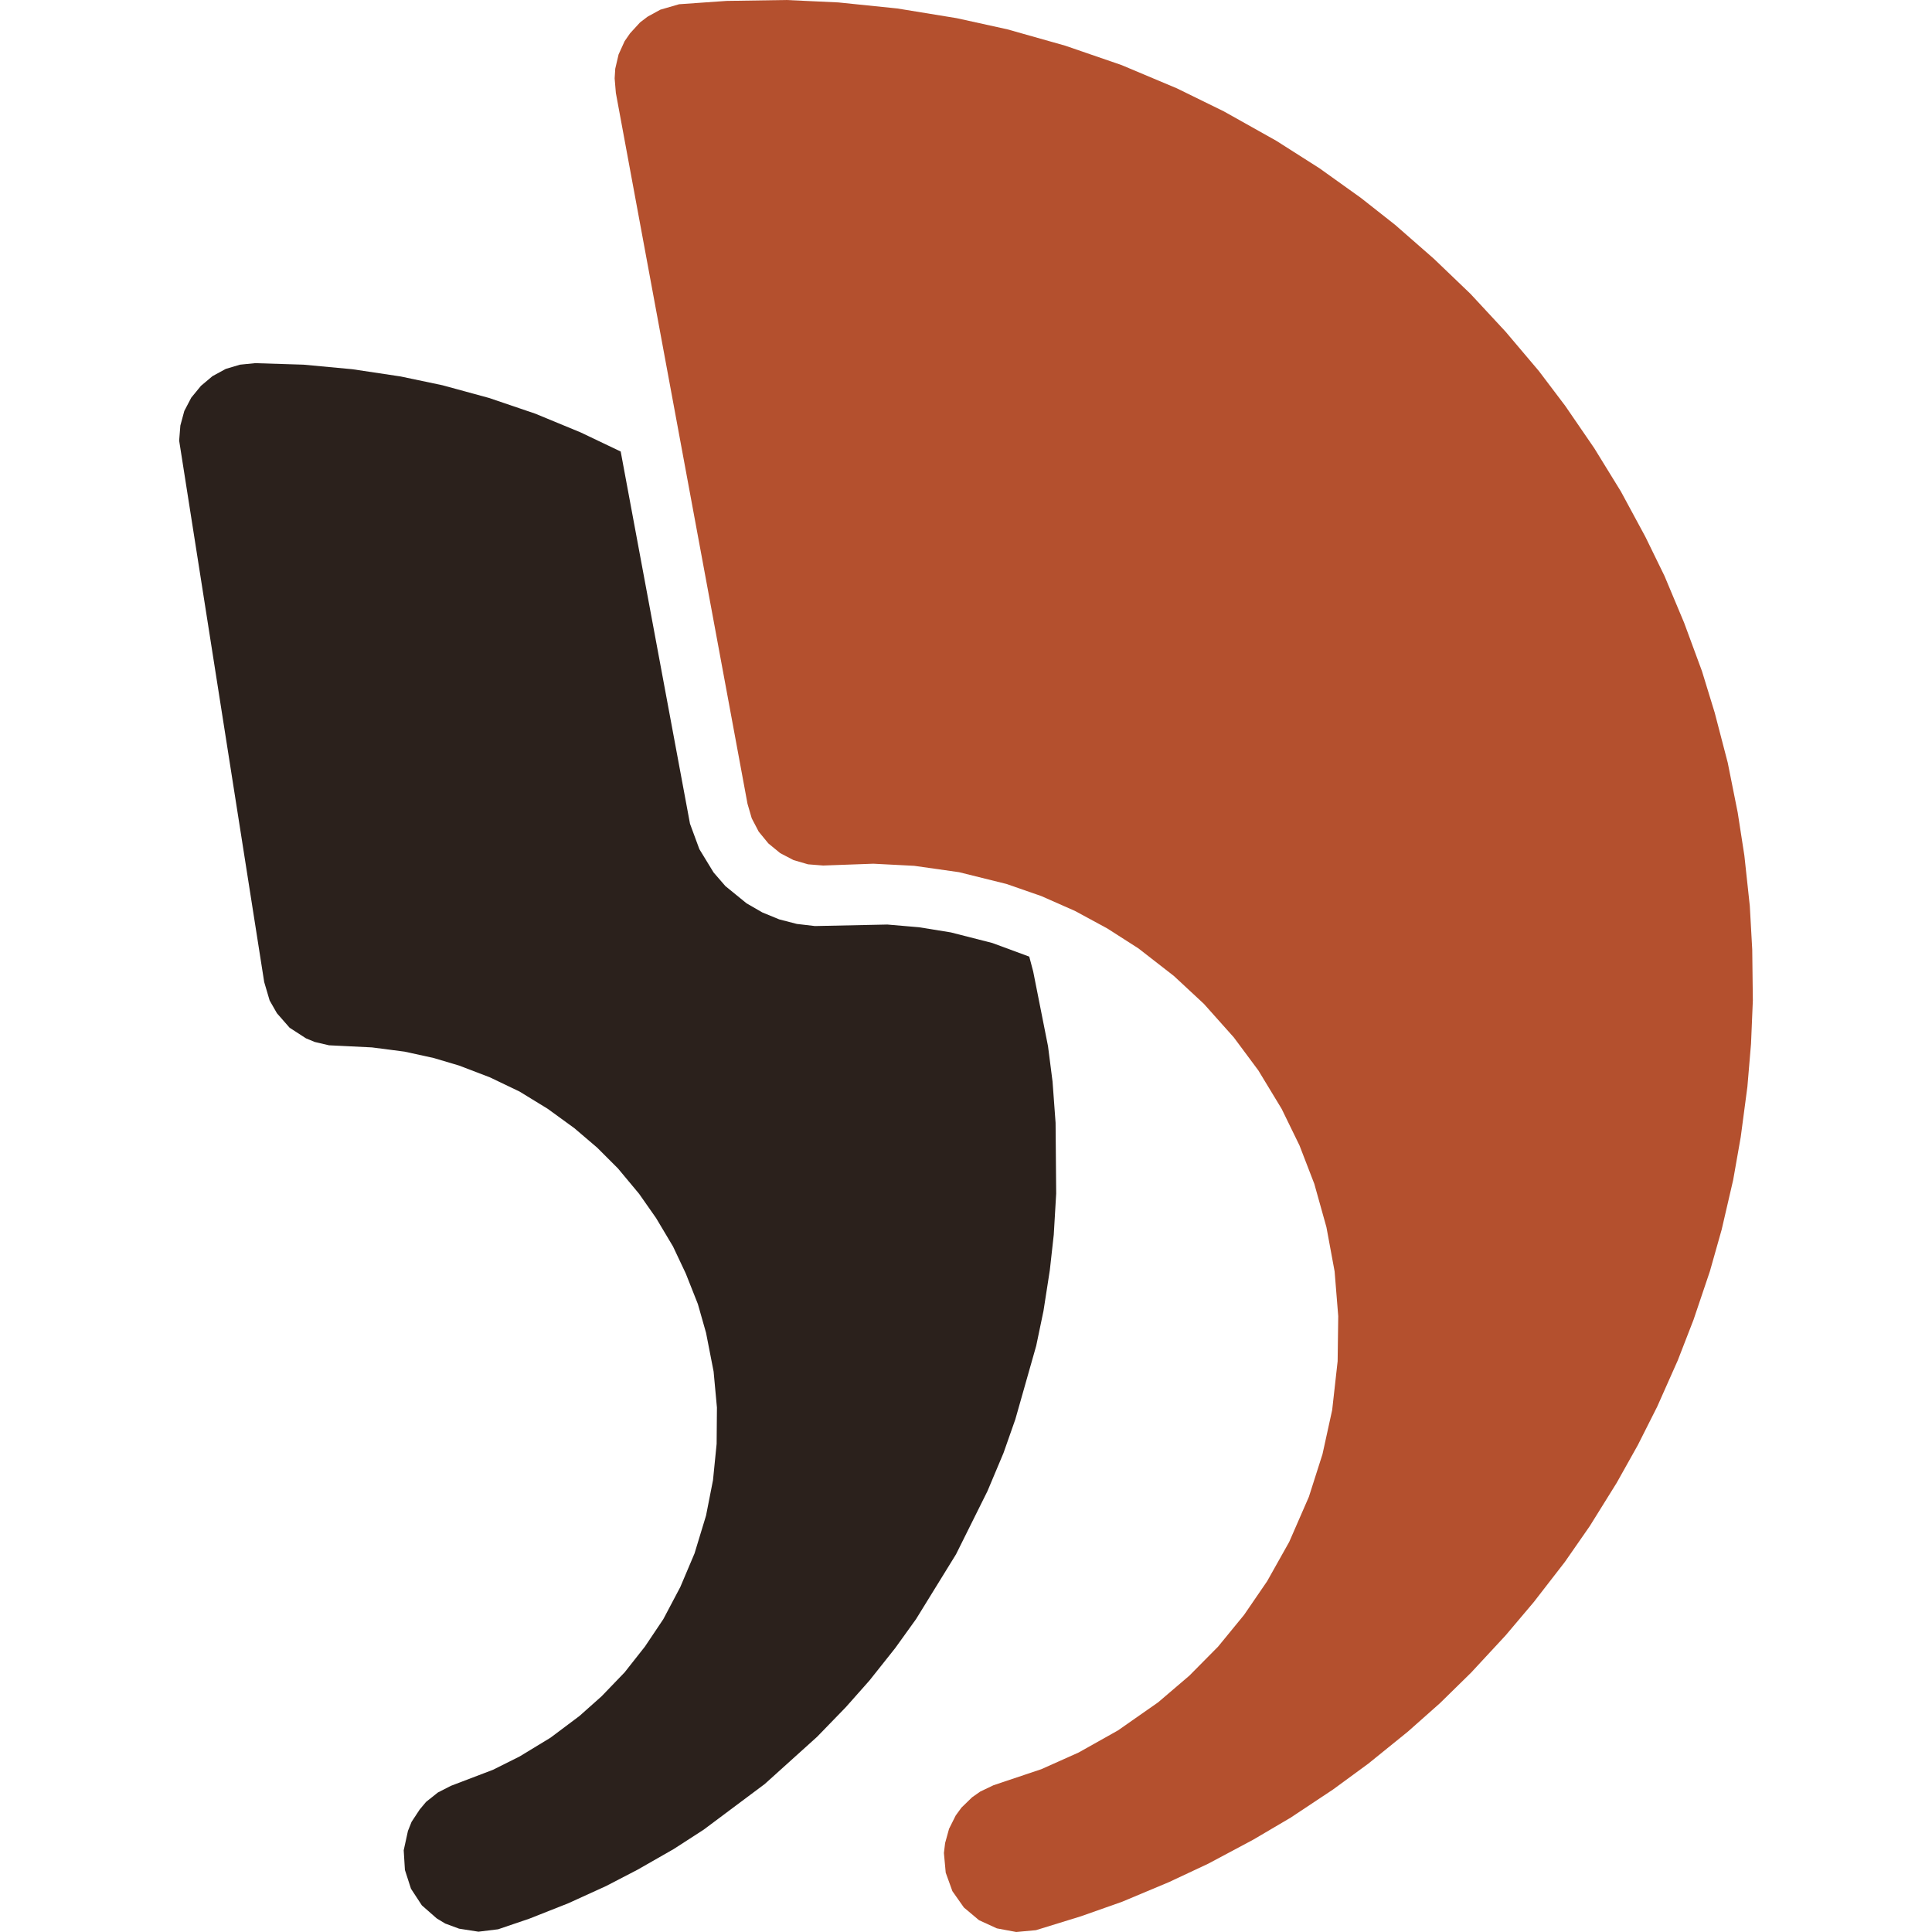
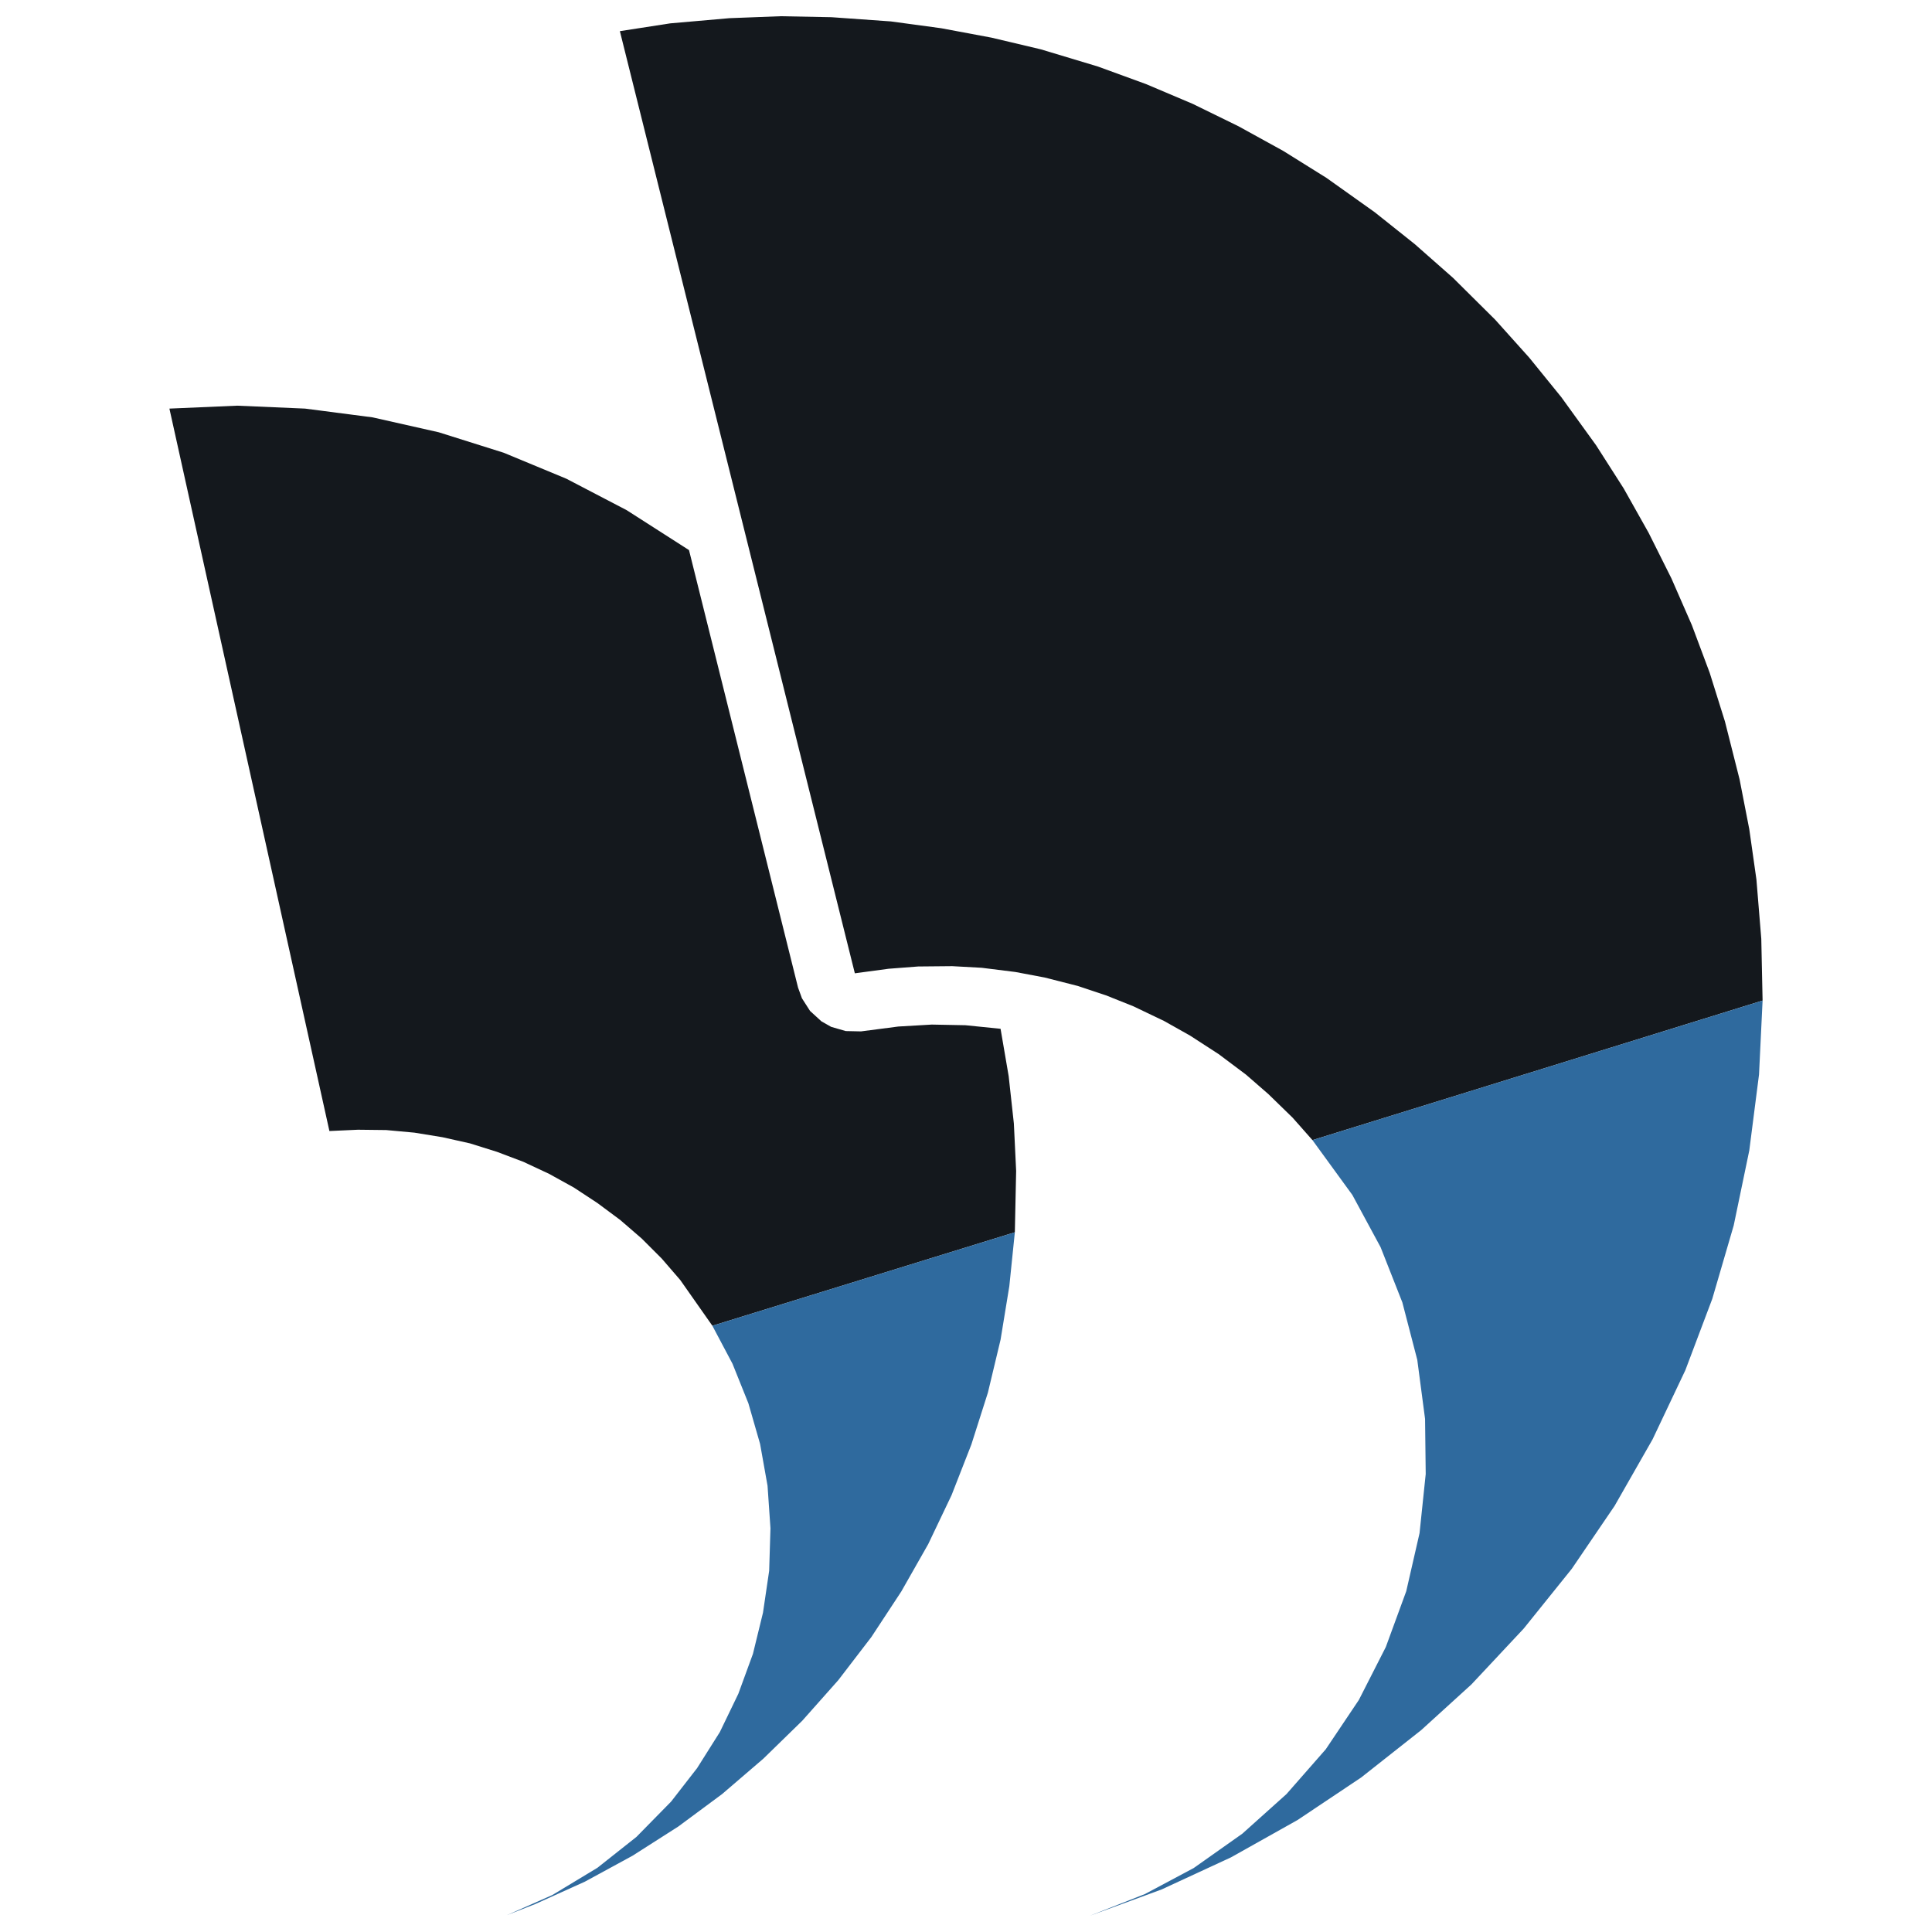
- <svg xmlns="http://www.w3.org/2000/svg" viewBox="4.58 1.50 63.84 63.84" width="64" height="64">
-   <path d="M 13.31 33.95 L 13.49 34.56 L 13.73 34.98 L 14.15 35.46 L 14.69 35.81 L 14.98 35.93 L 15.45 36.04 L 16.87 36.11 L 17.95 36.25 L 18.91 36.46 L 19.75 36.71 L 20.77 37.10 L 21.75 37.57 L 22.68 38.14 L 23.56 38.78 L 24.31 39.42 L 25.00 40.11 L 25.70 40.95 L 26.26 41.75 L 26.82 42.69 L 27.24 43.58 L 27.64 44.59 L 27.91 45.54 L 28.16 46.82 L 28.27 48.01 L 28.26 49.21 L 28.14 50.41 L 27.91 51.58 L 27.53 52.83 L 27.06 53.94 L 26.50 55.00 L 25.89 55.91 L 25.22 56.76 L 24.46 57.55 L 23.73 58.20 L 22.77 58.92 L 21.75 59.54 L 20.87 59.98 L 19.48 60.51 L 19.05 60.73 L 18.66 61.04 L 18.45 61.29 L 18.18 61.70 L 18.06 62.00 L 17.92 62.64 L 17.96 63.29 L 18.16 63.91 L 18.52 64.46 L 19.01 64.89 L 19.29 65.06 L 19.75 65.23 L 20.39 65.33 L 21.04 65.25 L 22.07 64.90 L 23.36 64.39 L 24.61 63.82 L 25.65 63.28 L 26.84 62.60 L 27.83 61.96 L 29.85 60.45 L 31.58 58.89 L 32.53 57.91 L 33.31 57.03 L 34.16 55.96 L 34.85 55.00 L 36.17 52.86 L 37.21 50.77 L 37.74 49.51 L 38.13 48.40 L 38.82 45.97 L 39.06 44.82 L 39.27 43.47 L 39.40 42.30 L 39.48 40.94 L 39.46 38.60 L 39.36 37.24 L 39.21 36.07 L 38.72 33.60 L 38.59 33.11 L 37.37 32.66 L 36.00 32.31 L 34.95 32.14 L 33.90 32.05 L 31.51 32.10 L 30.91 32.03 L 30.33 31.88 L 29.77 31.65 L 29.25 31.35 L 28.55 30.78 L 28.16 30.33 L 27.69 29.56 L 27.38 28.72 L 25.09 16.42 L 23.77 15.79 L 22.27 15.17 L 20.74 14.65 L 19.20 14.23 L 17.82 13.94 L 16.22 13.70 L 14.61 13.55 L 13.01 13.50 L 12.51 13.55 L 12.04 13.69 L 11.60 13.93 L 11.22 14.25 L 10.90 14.64 L 10.67 15.08 L 10.54 15.56 L 10.50 16.06 Z" fill="#2b211c" />
-   <path d="M 24.93 4.57 L 29.28 28.06 L 29.42 28.54 L 29.65 28.98 L 29.97 29.37 L 30.36 29.69 L 30.80 29.92 L 31.28 30.06 L 31.78 30.10 L 33.44 30.04 L 34.79 30.11 L 36.27 30.32 L 37.84 30.71 L 38.99 31.11 L 40.10 31.60 L 41.17 32.18 L 42.20 32.84 L 43.37 33.75 L 44.36 34.67 L 45.35 35.78 L 46.16 36.87 L 46.93 38.14 L 47.52 39.35 L 48.01 40.62 L 48.41 42.05 L 48.68 43.51 L 48.80 44.99 L 48.78 46.48 L 48.60 48.09 L 48.28 49.55 L 47.83 50.96 L 47.18 52.45 L 46.45 53.75 L 45.69 54.86 L 44.83 55.91 L 43.88 56.87 L 42.85 57.75 L 41.52 58.68 L 40.22 59.41 L 38.99 59.96 L 37.41 60.49 L 36.97 60.70 L 36.70 60.89 L 36.35 61.23 L 36.16 61.49 L 35.94 61.93 L 35.81 62.40 L 35.77 62.73 L 35.83 63.38 L 36.05 63.99 L 36.43 64.53 L 36.93 64.95 L 37.52 65.22 L 38.16 65.34 L 38.81 65.28 L 40.30 64.82 L 41.66 64.34 L 43.21 63.69 L 44.51 63.08 L 45.99 62.29 L 47.23 61.56 L 48.63 60.63 L 49.79 59.78 L 51.10 58.72 L 52.16 57.78 L 53.19 56.77 L 54.33 55.54 L 55.26 54.44 L 56.29 53.11 L 57.11 51.93 L 58.00 50.50 L 58.70 49.25 L 59.34 47.98 L 60.02 46.45 L 60.54 45.11 L 61.08 43.51 L 61.47 42.13 L 61.85 40.49 L 62.10 39.07 L 62.32 37.41 L 62.44 35.99 L 62.50 34.56 L 62.48 32.88 L 62.40 31.44 L 62.22 29.77 L 62.00 28.35 L 61.67 26.70 L 61.24 25.05 L 60.82 23.68 L 60.23 22.08 L 59.58 20.53 L 58.95 19.24 L 58.14 17.74 L 57.26 16.31 L 56.30 14.91 L 55.43 13.76 L 54.33 12.46 L 53.17 11.21 L 51.96 10.05 L 50.68 8.93 L 49.55 8.04 L 48.18 7.06 L 46.75 6.15 L 45.02 5.18 L 43.47 4.42 L 41.64 3.65 L 39.78 3.01 L 37.87 2.47 L 36.19 2.10 L 34.23 1.78 L 32.28 1.58 L 30.56 1.50 L 28.59 1.53 L 27.02 1.64 L 26.40 1.82 L 25.98 2.05 L 25.73 2.24 L 25.40 2.60 L 25.22 2.86 L 25.02 3.30 L 24.91 3.77 L 24.89 4.09 Z" fill="#b4502e" />
+ <svg xmlns="http://www.w3.org/2000/svg" viewBox="5.69 3.50 59.53 59.53" width="64" height="64">
+   <path d="M 60.00 34.33 L 59.96 32.43 L 59.81 30.60 L 59.59 29.05 L 59.29 27.51 L 58.84 25.73 L 58.37 24.23 L 57.82 22.76 L 57.19 21.32 L 56.49 19.92 L 55.72 18.55 L 54.87 17.22 L 53.80 15.74 L 52.81 14.52 L 51.76 13.35 L 50.46 12.06 L 49.28 11.02 L 48.05 10.04 L 46.56 8.98 L 45.23 8.15 L 43.85 7.39 L 42.44 6.70 L 41.00 6.09 L 39.52 5.55 L 37.76 5.02 L 36.24 4.66 L 34.69 4.37 L 33.14 4.16 L 31.31 4.03 L 29.74 4.00 L 28.17 4.06 L 26.34 4.22 L 24.79 4.46 L 32.03 33.49 L 33.07 33.35 L 33.98 33.28 L 35.03 33.27 L 35.94 33.32 L 36.98 33.45 L 37.88 33.62 L 38.90 33.88 L 39.77 34.17 L 40.62 34.51 L 41.56 34.96 L 42.36 35.41 L 43.24 35.98 L 44.08 36.61 L 44.77 37.21 L 45.52 37.94 L 46.13 38.63 Z M 36.96 41.47 L 37.00 39.58 L 36.93 38.12 L 36.77 36.66 L 36.52 35.20 L 35.44 35.09 L 34.40 35.07 L 33.37 35.13 L 32.22 35.28 L 31.75 35.27 L 31.30 35.14 L 31.00 34.97 L 30.65 34.65 L 30.40 34.26 L 30.28 33.93 L 26.92 20.45 L 25.00 19.22 L 23.14 18.25 L 21.21 17.45 L 19.21 16.82 L 17.17 16.36 L 15.09 16.09 L 13.00 16.00 L 10.91 16.09 L 15.84 38.35 L 16.72 38.31 L 17.59 38.32 L 18.46 38.40 L 19.32 38.54 L 20.17 38.73 L 21.00 38.99 L 21.82 39.30 L 22.61 39.67 L 23.37 40.09 L 24.10 40.57 L 24.80 41.09 L 25.46 41.66 L 26.08 42.28 L 26.65 42.94 L 27.64 44.35 Z" fill="#14181d" />
+   <path d="M 46.13 38.63 L 47.36 40.32 L 48.23 41.93 L 48.90 43.63 L 49.36 45.40 L 49.60 47.22 L 49.62 48.92 L 49.43 50.74 L 49.02 52.53 L 48.39 54.25 L 47.56 55.88 L 46.54 57.40 L 45.33 58.78 L 43.97 60.00 L 42.47 61.06 L 40.97 61.86 L 39.27 62.53 L 41.48 61.72 L 43.62 60.73 L 45.67 59.58 L 47.63 58.27 L 49.48 56.81 L 51.03 55.40 L 52.64 53.68 L 54.12 51.84 L 55.44 49.90 L 56.61 47.85 L 57.62 45.72 L 58.45 43.52 L 59.11 41.26 L 59.59 38.95 L 59.89 36.61 L 60.00 34.33 Z M 22.18 62.17 L 23.71 61.48 L 25.18 60.68 L 26.59 59.78 L 27.94 58.78 L 29.21 57.69 L 30.41 56.52 L 31.52 55.27 L 32.54 53.94 L 33.46 52.54 L 34.29 51.08 L 35.01 49.57 L 35.62 48.01 L 36.13 46.41 L 36.52 44.78 L 36.79 43.13 L 36.96 41.47 L 27.64 44.35 L 28.26 45.52 L 28.75 46.74 L 29.11 47.99 L 29.34 49.28 L 29.43 50.59 L 29.39 51.90 L 29.20 53.19 L 28.89 54.46 L 28.44 55.69 L 27.87 56.87 L 27.17 57.98 L 26.37 59.01 L 25.30 60.10 L 24.10 61.05 L 22.71 61.89 L 21.31 62.51 Z" fill="#2f6a9e" />
</svg>
